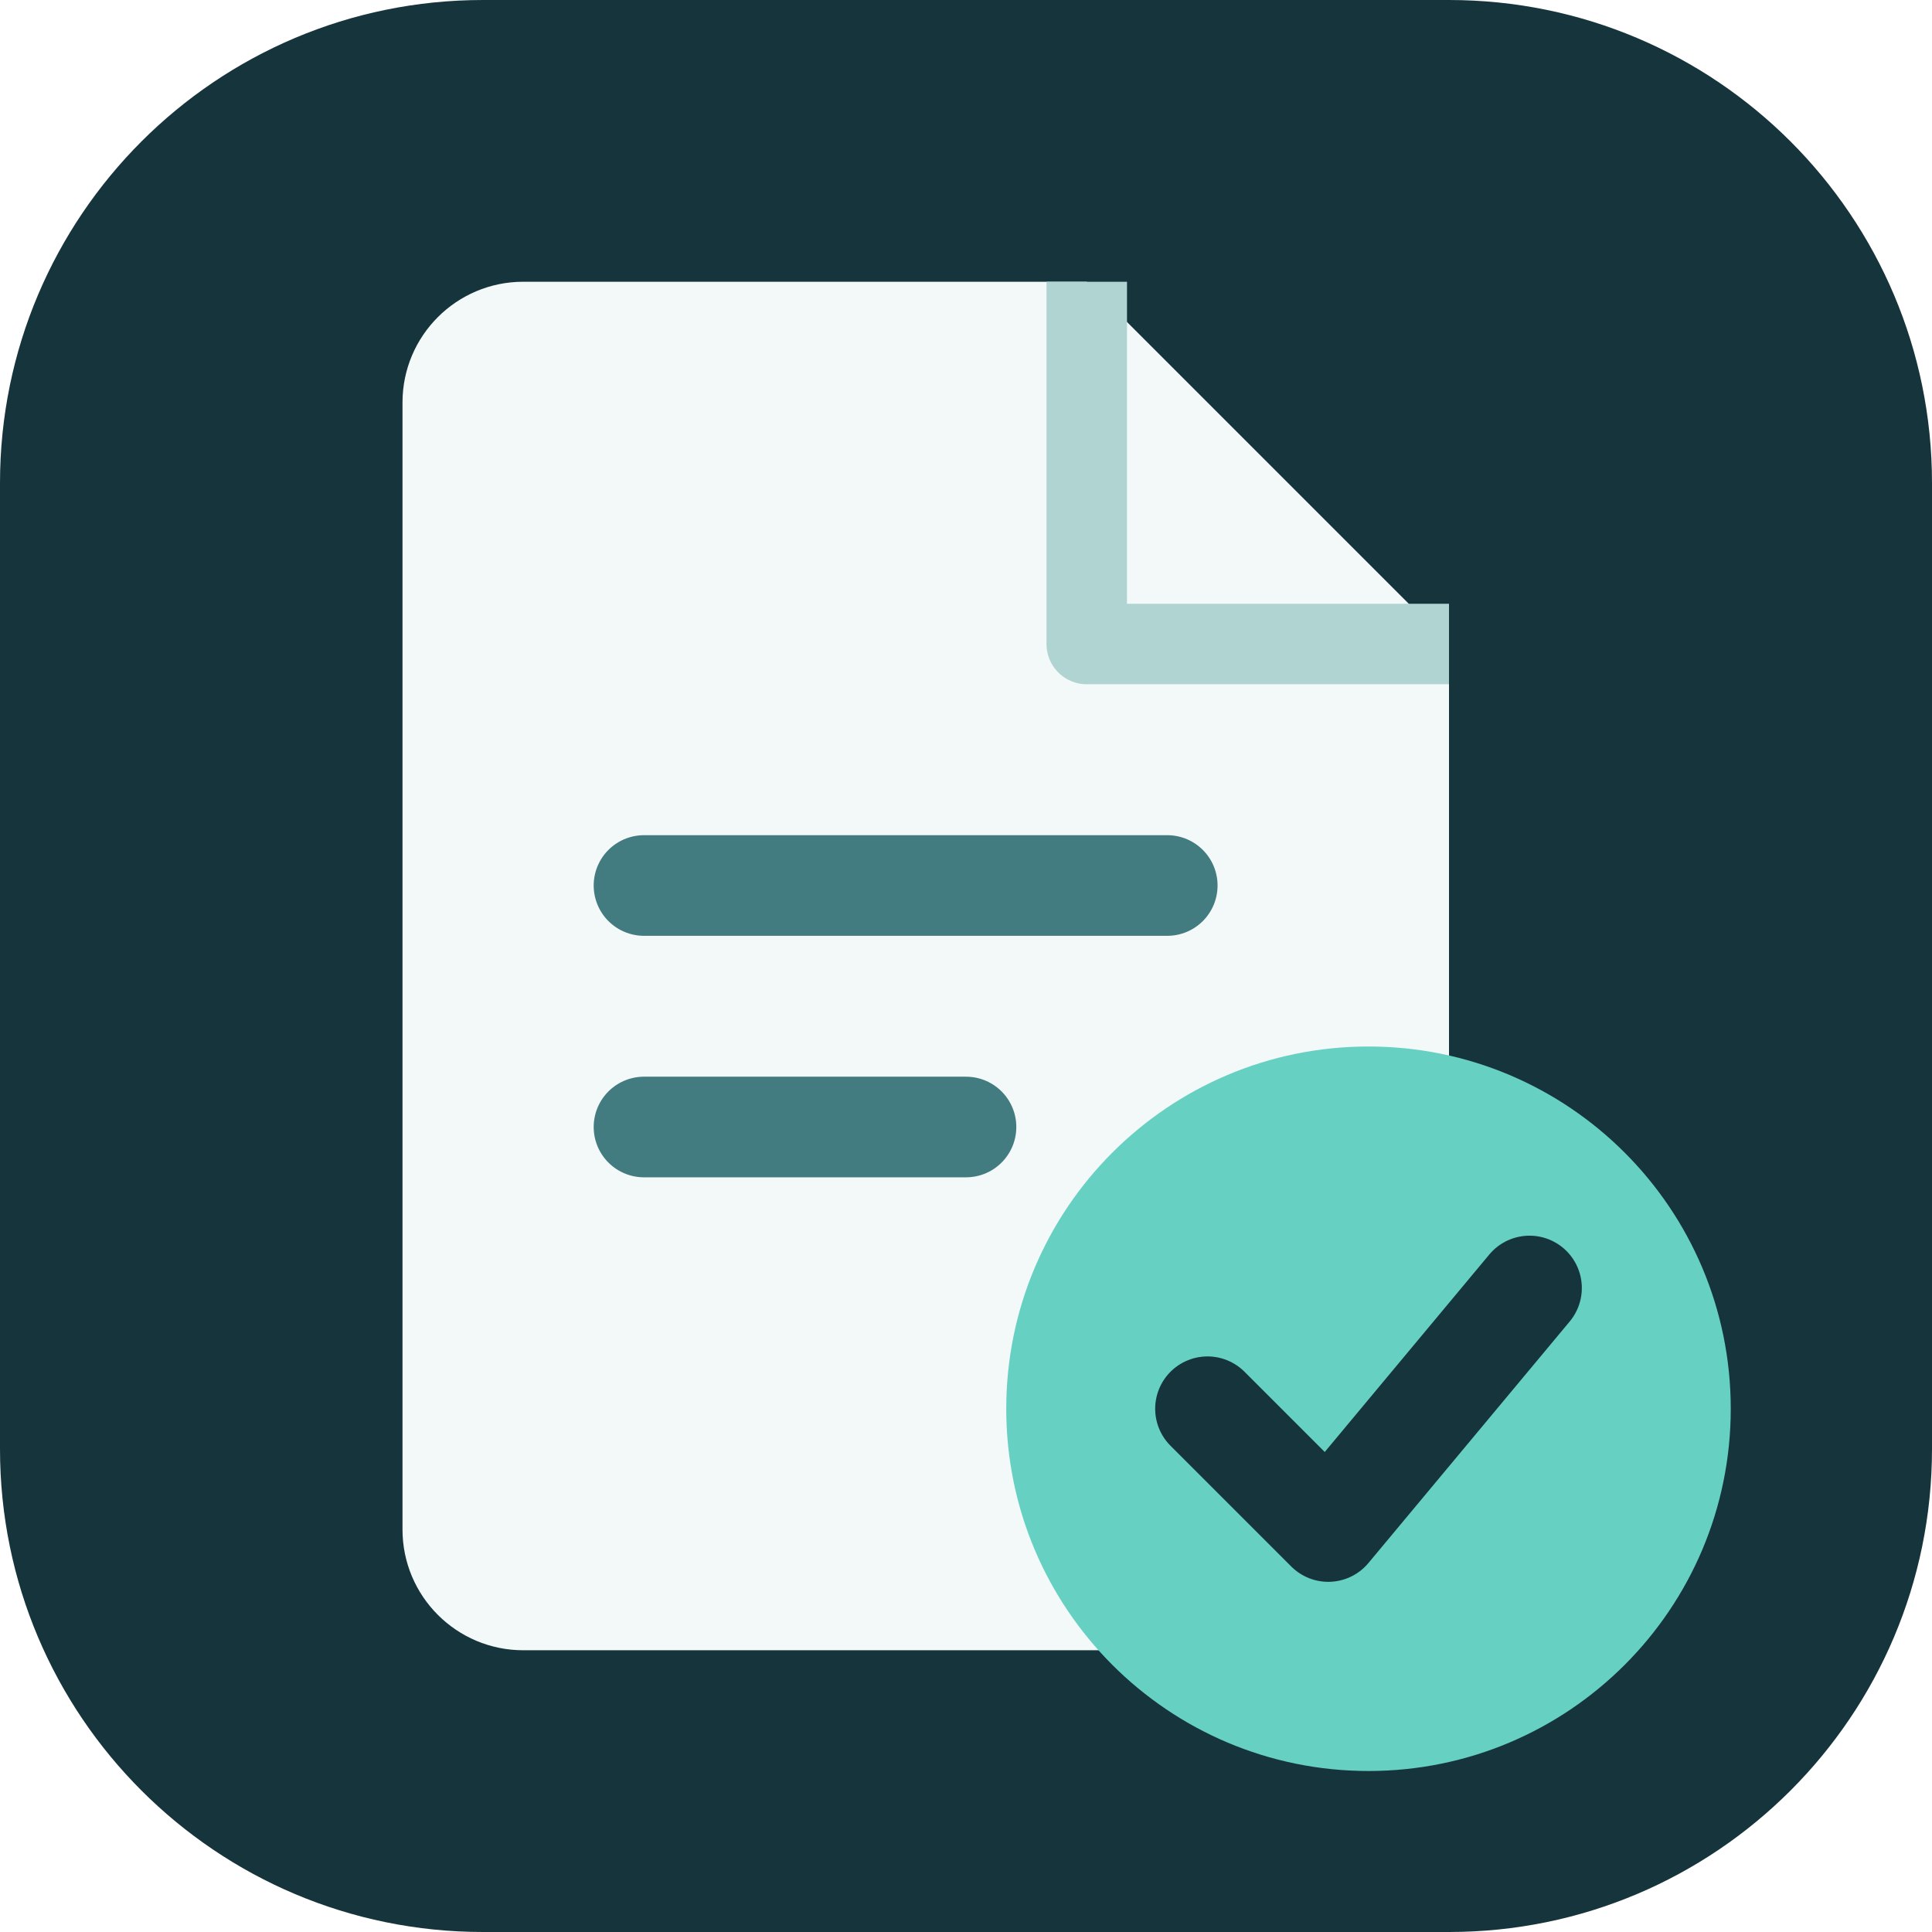
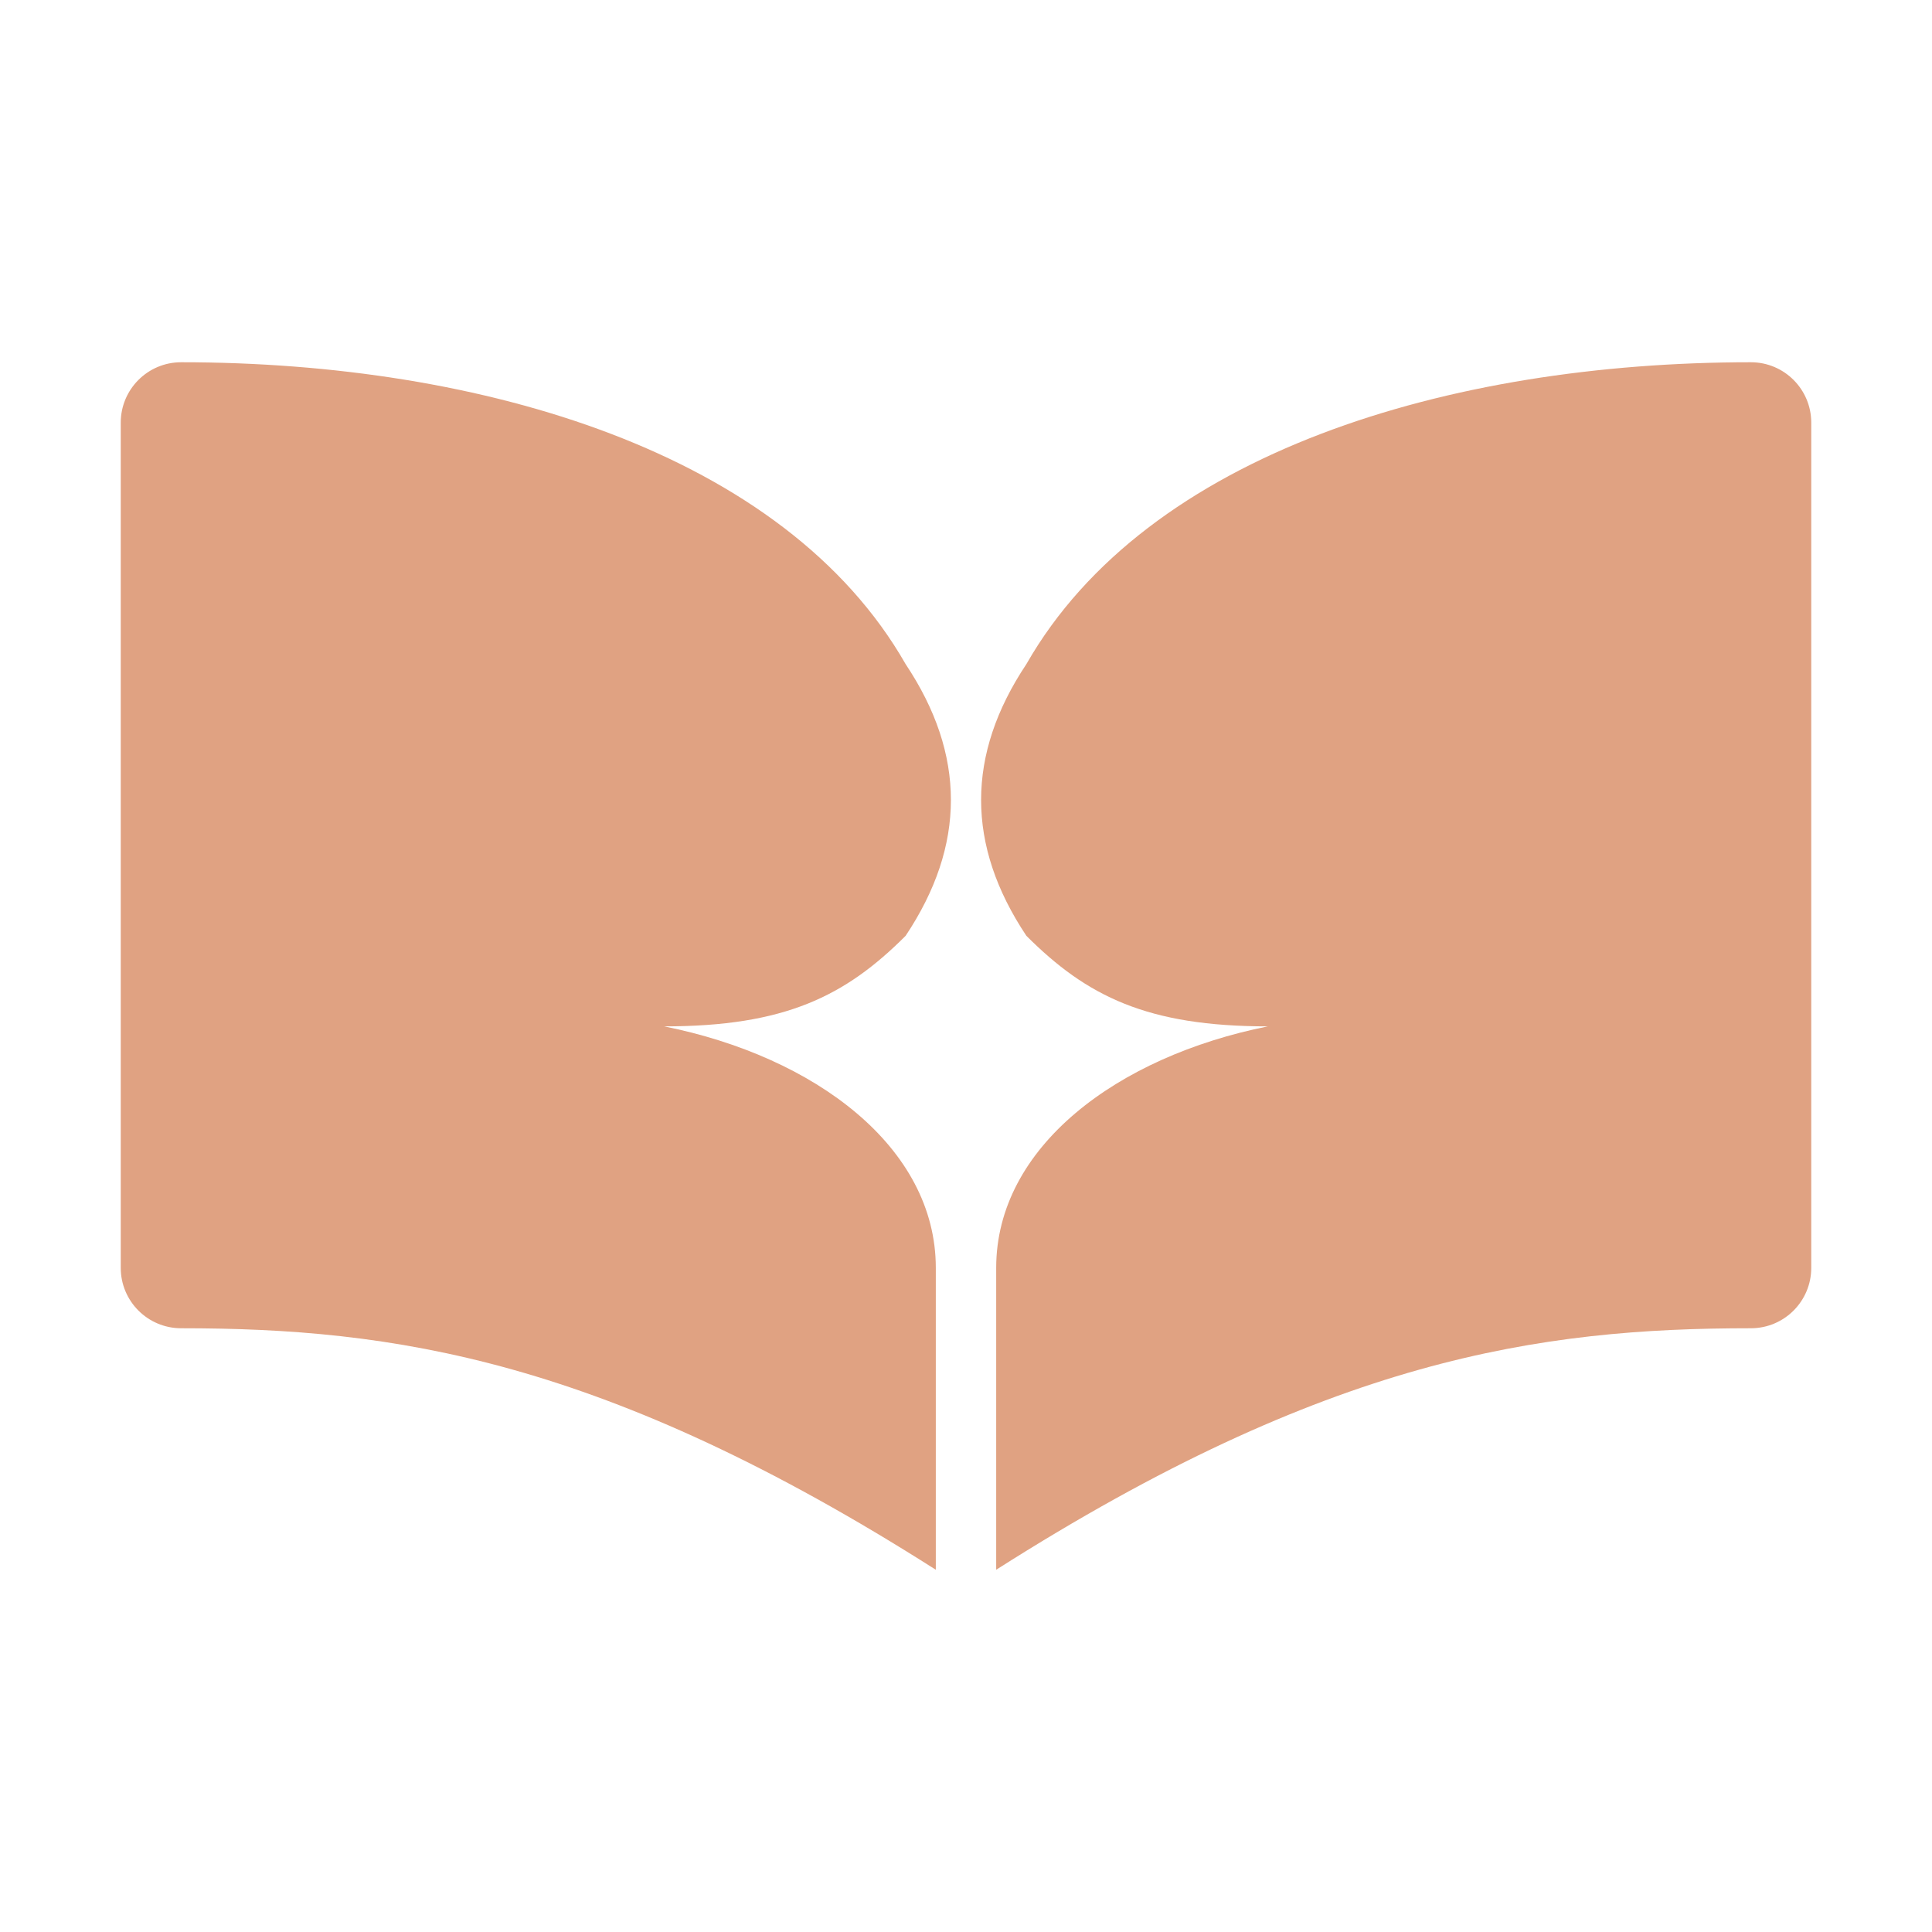
- <svg xmlns="http://www.w3.org/2000/svg" viewBox="0 0 48 48">
-   <rect width="48" height="48" rx="12" fill="#16343b" />
-   <path d="M13 7h14l9 9v22a3 3 0 0 1-3 3H13a3 3 0 0 1-3-3V10a3 3 0 0 1 3-3Z" fill="#f3f9f8" />
-   <path d="M27 7v9h9" fill="none" stroke="#b0d4d2" stroke-width="2" stroke-linejoin="round" />
-   <path d="M16 22h13M16 28h8" fill="none" stroke="#427b80" stroke-width="2.5" stroke-linecap="round" />
-   <circle cx="34" cy="35" r="9" fill="#66d0c3" />
-   <path d="m30 35 3 3 5-6" fill="none" stroke="#16343b" stroke-width="2.6" stroke-linecap="round" stroke-linejoin="round" />
+ <svg xmlns="http://www.w3.org/2000/svg" viewBox="0 0 64 64">
+   <g fill="#e0a282">
+     <path d="M6 12c10 0 20 3 24 10 2 3 2 6 0 9-2 2-4 3-8 3 5 1 9 4 9 8v10C20 45 13 44 6 44a2 2 0 0 1-2-2V14a2 2 0 0 1 2-2Z" />
+     <path d="M58 12c-10 0-20 3-24 10-2 3-2 6 0 9 2 2 4 3 8 3-5 1-9 4-9 8v10c11-7 18-8 25-8a2 2 0 0 0 2-2V14a2 2 0 0 0-2-2Z" />
+   </g>
</svg>
